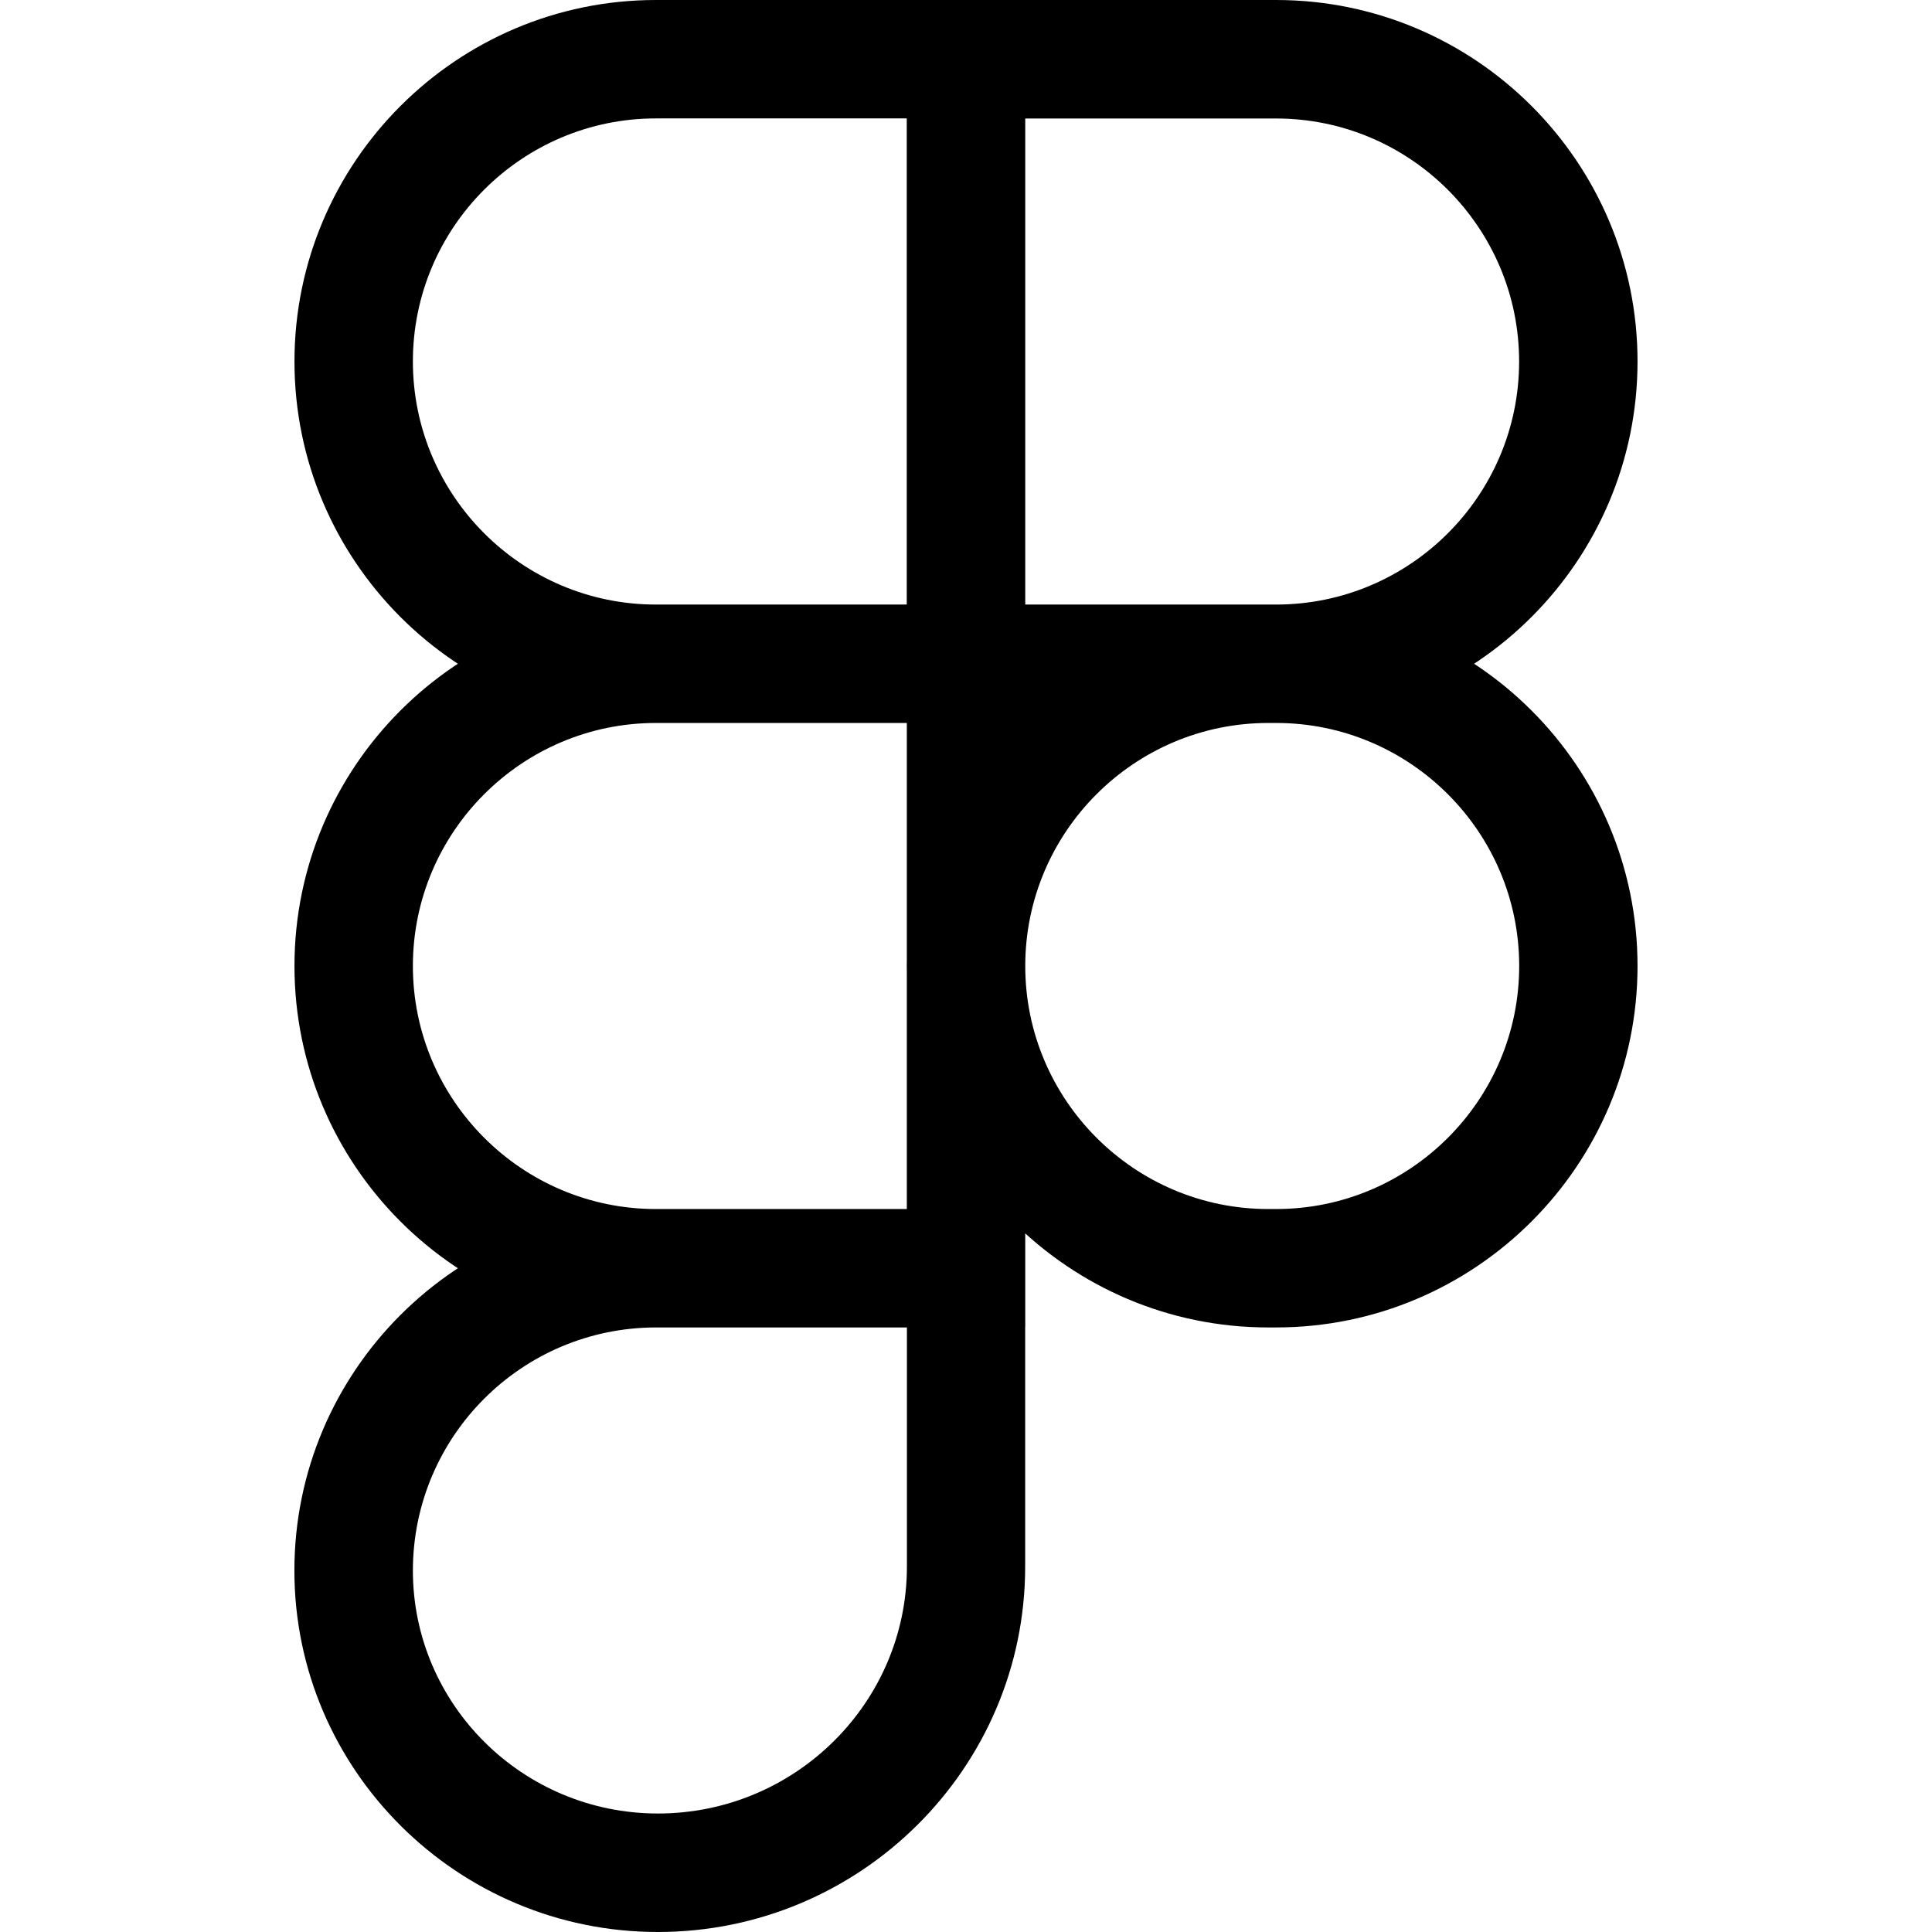
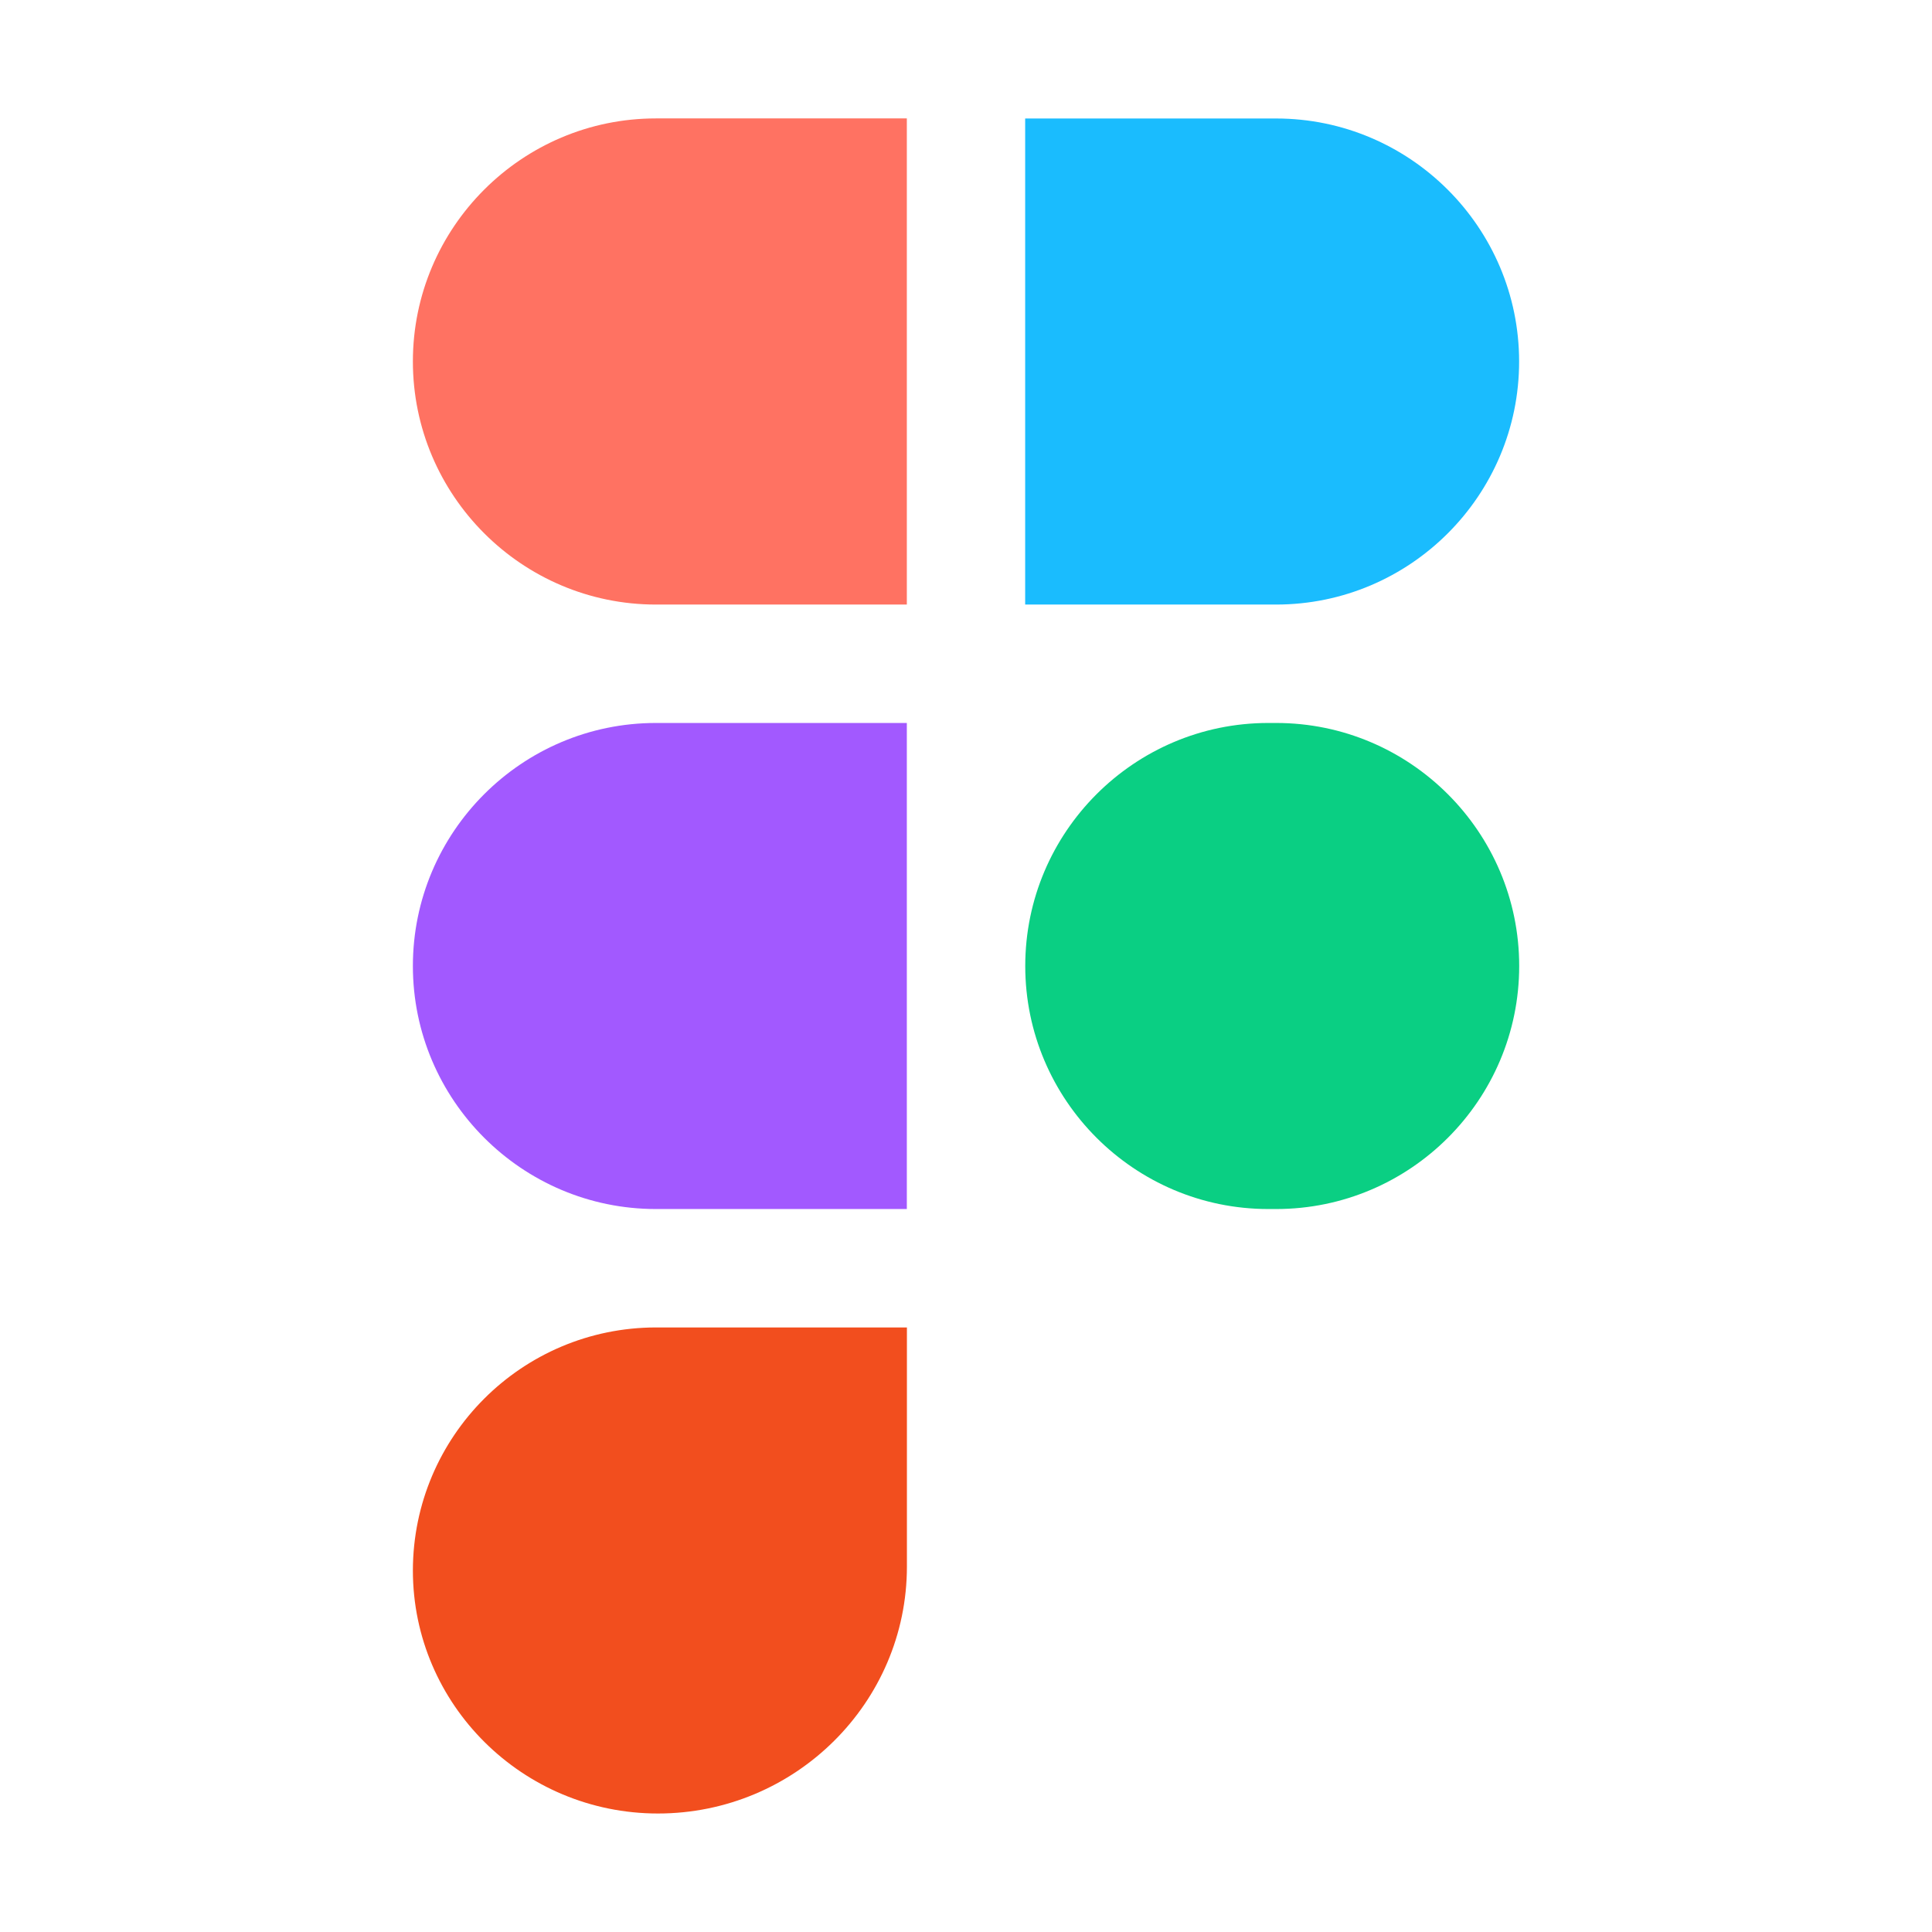
<svg xmlns="http://www.w3.org/2000/svg" role="img" viewBox="0 0 24 24">
-   <path d="M15.852 8.981h-4.588V0h4.588c2.476 0 4.49 2.014 4.49 4.49s-2.014 4.491-4.49 4.491zM12.735 7.51h3.117c1.665 0 3.019-1.355 3.019-3.019s-1.355-3.019-3.019-3.019h-3.117V7.51zm0 1.471H8.148c-2.476 0-4.49-2.014-4.49-4.49S5.672 0 8.148 0h4.588v8.981zm-4.587-7.51c-1.665 0-3.019 1.355-3.019 3.019s1.354 3.02 3.019 3.02h3.117V1.471H8.148zm4.587 15.019H8.148c-2.476 0-4.49-2.014-4.49-4.49s2.014-4.49 4.49-4.49h4.588v8.98zM8.148 8.981c-1.665 0-3.019 1.355-3.019 3.019s1.355 3.019 3.019 3.019h3.117V8.981H8.148zM8.172 24c-2.489 0-4.515-2.014-4.515-4.49s2.014-4.49 4.49-4.49h4.588v4.441c0 2.503-2.047 4.539-4.563 4.539zm-.024-7.51a3.023 3.023 0 0 0-3.019 3.019c0 1.665 1.365 3.019 3.044 3.019 1.705 0 3.093-1.376 3.093-3.068v-2.97H8.148zm7.704 0h-.098c-2.476 0-4.49-2.014-4.49-4.49s2.014-4.49 4.49-4.49h.098c2.476 0 4.49 2.014 4.49 4.49s-2.014 4.49-4.49 4.49zm-.097-7.509c-1.665 0-3.019 1.355-3.019 3.019s1.355 3.019 3.019 3.019h.098c1.665 0 3.019-1.355 3.019-3.019s-1.355-3.019-3.019-3.019h-.098z" />
+   <path fill="#1ABCFE" d="M12.735 7.51h3.117c1.665 0 3.019-1.355 3.019-3.019s-1.355-3.019-3.019-3.019h-3.117V7.51z" />
+   <path fill="#FF7262" d="M8.148 1.471c-1.665 0-3.019 1.355-3.019 3.019s1.354 3.02 3.019 3.02h3.117V1.471H8.148z" />
+   <path fill="#A259FF" d="M8.148 8.981c-1.665 0-3.019 1.355-3.019 3.019s1.355 3.019 3.019 3.019h3.117V8.981H8.148z" />
+   <path fill="#F24E1E" d="M8.148 16.49a3.023 3.023 0 0 0-3.019 3.019c0 1.665 1.365 3.019 3.044 3.019 1.705 0 3.093-1.376 3.093-3.068v-2.97H8.148z" />
+   <path fill="#0ACF83" d="M15.755 8.981c-1.665 0-3.019 1.355-3.019 3.019s1.355 3.019 3.019 3.019h.098c1.665 0 3.019-1.355 3.019-3.019s-1.355-3.019-3.019-3.019h-.098z" />
</svg>
